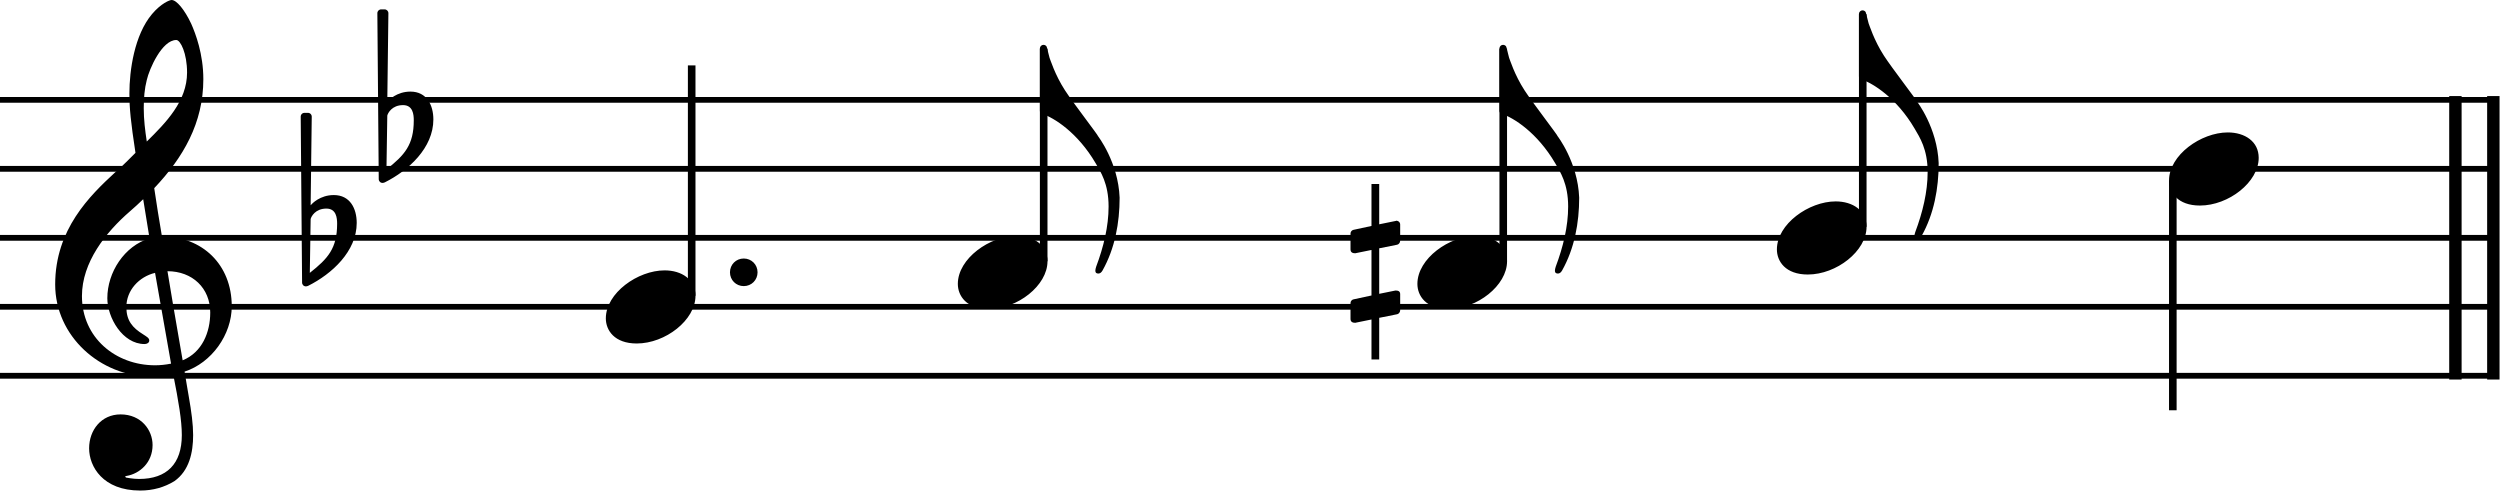
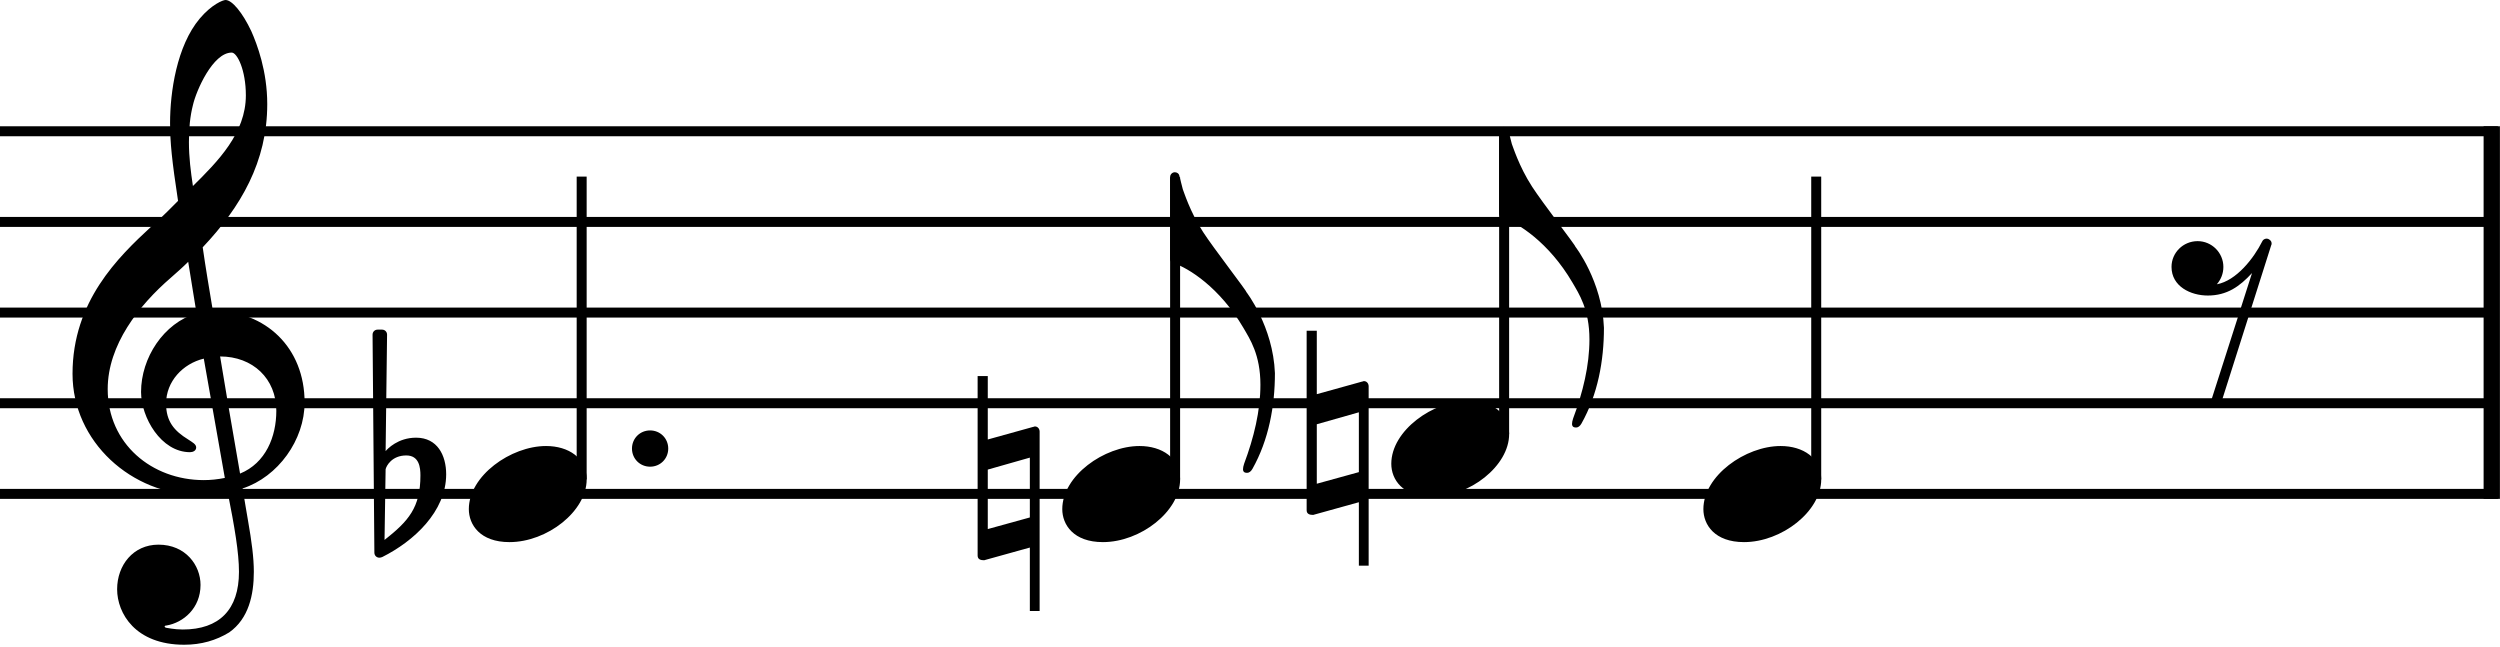
- <svg xmlns="http://www.w3.org/2000/svg" style="fill-rule:evenodd;clip-rule:evenodd;stroke-linejoin:bevel" xml:space="preserve" viewBox="0 0 899 177">
-   <path d="M 0 35.914 L 898.588 35.914 M 0 60.718 L 898.588 60.718 M 0 85.521 L 898.588 85.521 M 0 110.324 L 898.588 110.324 M 0 135.127 L 898.588 135.127" style="fill:none;fill-rule:nonzero;stroke:#000;stroke-width:2.079" />
-   <path d="M 502.411 88.001 C 503.006 87.901 503.502 87.207 503.502 86.612 L 503.502 80.758 C 503.502 79.964 502.907 79.369 502.014 79.369 L 501.915 79.468 L 501.816 79.468 L 495.962 80.659 L 495.962 66.174 L 493.184 66.174 L 493.184 81.254 L 486.735 82.643 C 486.14 82.742 485.644 83.338 485.644 83.933 L 485.644 89.687 C 485.644 90.779 486.438 91.076 487.331 91.076 L 493.184 89.886 L 493.184 106.256 L 486.735 107.645 C 486.14 107.744 485.644 108.339 485.644 108.935 L 485.644 114.689 C 485.644 115.78 486.438 116.078 487.331 116.078 L 493.184 114.887 L 493.184 129.273 L 495.962 129.273 L 495.962 114.292 L 502.411 113.002 C 503.006 112.903 503.502 112.209 503.502 111.613 L 503.502 105.76 C 503.502 104.668 502.709 104.47 501.816 104.47 L 495.962 105.661 L 495.962 89.29 Z" style="fill-rule:nonzero" />
-   <path d="M 248.729 106.355 L 248.729 23.513 M 375.308 93.954 L 375.308 17.51 M 540.567 93.954 L 540.567 17.51 M 669.846 81.552 L 669.846 5.109 M 781.346 64.884 L 781.346 147.529" style="fill:none;fill-rule:nonzero;stroke:#000;stroke-width:2.73" />
-   <path d="M217.857 114.491C217.857 118.757 220.933 123.519 228.969 123.519 239.287 123.519 250.101 115.086 250.101 106.355 250.101 100.502 245.141 97.228 238.989 97.228 229.366 97.228 217.857 105.363 217.857 114.491M344.436 102.089C344.436 106.355 347.512 111.117 355.548 111.117 365.866 111.117 376.68 102.684 376.68 93.954 376.68 88.1 371.72 84.826 365.568 84.826 355.945 84.826 344.436 92.961 344.436 102.089M509.695 102.089C509.695 106.355 512.771 111.117 520.807 111.117 531.125 111.117 541.939 102.684 541.939 93.954 541.939 88.1 536.979 84.826 530.827 84.826 521.204 84.826 509.695 92.961 509.695 102.089M638.971 89.688C638.971 93.954 642.047 98.716 650.083 98.716 660.401 98.716 671.215 90.283 671.215 81.553 671.215 75.699 666.255 72.425 660.103 72.425 650.48 72.425 638.971 80.56 638.971 89.688M779.986 64.885C779.986 69.151 783.062 73.913 791.098 73.913 801.416 73.913 812.23 65.48 812.23 56.75 812.23 50.896 807.27 47.622 801.118 47.622 791.495 47.622 779.986 55.757 779.986 64.885M32.046 161.22C32.046 167.768 37.007 176.4 50.401 176.4 55.064 176.4 59.131 175.209 62.703 173.027 68.061 169.257 69.45 162.708 69.45 156.458 69.45 152.589 68.854 148.124 67.862 142.469 67.565 140.485 66.969 137.508 66.374 133.639 76.097 130.464 83.339 120.345 83.339 110.126 83.339 95.144 72.724 85.025 58.238 85.025 57.246 79.072 56.254 73.218 55.461 67.662 65.878 56.65 73.12 44.248 73.12 28.473 73.12 19.445 70.342 12.103 68.755 8.531 66.374 3.472 63.497-.001 61.711-.001 61.016-.001 57.941 1.19 54.667 5.059 48.317 12.599 46.531 25.299 46.531 33.632 46.531 38.99 47.027 43.851 48.714 54.963 48.615 55.062 43.456 60.321 41.372 62.007 32.344 70.341 19.843 82.445 19.843 102.288 19.843 120.841 36.015 135.425 54.468 135.425 57.346 135.425 60.024 135.127 62.306 134.73 64.191 144.255 65.382 151.2 65.382 156.458 65.382 166.776 60.024 172.233 50.004 172.233 47.623 172.233 45.539 171.737 45.341 171.737 45.242 171.638 45.043 171.538 45.043 171.439 45.043 171.241 45.242 171.142 45.539 171.142 50.202 170.348 54.865 166.379 54.865 160.03 54.865 154.672 50.798 149.017 43.357 149.017 36.412 149.017 32.046 154.672 32.046 161.22M52.782 28.771C53.675 24.802 58.238 14.385 63.398 14.385 64.886 14.385 67.267 19.147 67.267 26.092 67.267 36.41 59.627 44.149 52.782 50.895 52.186 46.927 51.69 43.058 51.69 38.891 51.69 35.22 51.988 31.847 52.782 28.771M61.513 130.762C59.528 131.159 57.643 131.357 55.758 131.357 41.571 131.357 29.467 121.436 29.467 106.455 29.467 94.351 37.999 83.537 46.73 75.996 48.416 74.508 50.004 73.119 51.492 71.631 52.385 76.988 53.079 81.651 53.774 85.719 44.746 88.398 38.594 97.922 38.594 107.248 38.594 114.193 44.051 123.718 51.988 123.718 52.782 123.718 53.675 123.321 53.675 122.428 53.675 121.535 52.683 121.039 51.492 120.245 47.623 117.864 45.44 115.285 45.44 110.423 45.44 104.371 50.004 99.51 55.758 98.121ZM75.601 112.407C75.601 119.452 72.724 126.694 65.679 129.571 63.596 117.666 60.917 101.891 60.223 97.526 69.152 97.526 75.601 103.578 75.601 112.407M120.04 70.143C115.079 70.143 112.202 73.219 111.706 73.814L112.103 41.967C112.103 41.173 111.507 40.578 110.714 40.578L109.523 40.578C108.729 40.578 108.134 41.173 108.134 41.967L108.63 101.594C108.63 102.387 109.225 102.982 110.019 102.982 110.217 102.982 110.614 102.883 110.813 102.784 119.345 98.518 128.274 90.382 128.274 80.164 128.274 75.004 125.893 70.143 120.04 70.143M111.408 98.121 111.706 78.775C111.904 77.882 113.392 75.004 117.361 75.004 120.932 75.004 121.23 78.378 121.23 80.461 121.23 89.291 117.956 92.962 111.408 98.121M147.603 32.938C142.642 32.938 139.765 36.014 139.269 36.609L139.666 4.761C139.666 3.968 139.07 3.373 138.277 3.373L137.086 3.373C136.292 3.373 135.697 3.968 135.697 4.761L136.193 64.388C136.193 65.182 136.788 65.778 137.582 65.778 137.78 65.778 138.177 65.678 138.376 65.579 146.908 61.313 155.837 53.177 155.837 42.959 155.837 37.799 153.456 32.938 147.603 32.938M138.971 60.916 139.269 41.57C139.467 40.677 140.955 37.799 144.924 37.799 148.495 37.799 148.793 41.173 148.793 43.256 148.793 52.086 145.519 55.757 138.971 60.916M373.944 39.833C373.944 40.131 374.043 40.726 374.738 40.925 379.004 42.314 387.536 47.671 393.985 58.684 395.771 61.759 398.648 66.026 398.648 74.26 398.648 81.404 396.862 88.745 394.183 95.889 393.985 96.484 393.886 96.98 393.886 97.377 393.886 98.071 394.283 98.369 394.977 98.369 395.572 98.369 396.068 97.972 396.465 97.278 400.93 89.341 402.617 80.114 402.617 71.085 402.12 58.287 394.779 48.862 394.779 48.862 395.076 48.862 385.651 36.659 382.972 32.492 379.302 26.836 377.615 21.181 377.416 20.785 377.317 20.487 376.424 16.915 376.424 16.915 376.325 16.518 375.829 16.121 375.234 16.121 374.539 16.121 373.944 16.717 373.944 17.411ZM539.203 39.833C539.203 40.131 539.302 40.726 539.997 40.925 544.263 42.314 552.795 47.671 559.244 58.684 561.03 61.759 563.907 66.026 563.907 74.26 563.907 81.404 562.121 88.745 559.442 95.889 559.244 96.484 559.145 96.98 559.145 97.377 559.145 98.071 559.542 98.369 560.236 98.369 560.831 98.369 561.327 97.972 561.724 97.278 566.189 89.341 567.876 80.114 567.876 71.085 567.379 58.287 560.038 48.862 560.038 48.862 560.335 48.862 550.91 36.659 548.231 32.492 544.561 26.836 542.874 21.181 542.675 20.785 542.576 20.487 541.683 16.915 541.683 16.915 541.584 16.518 541.088 16.121 540.493 16.121 539.798 16.121 539.203 16.717 539.203 17.411ZM668.476 27.431C668.476 27.729 668.575 28.324 669.27 28.523 673.536 29.912 682.068 35.269 688.517 46.282 690.303 49.357 693.18 53.624 693.18 61.858 693.18 69.002 691.394 76.343 688.715 83.487 688.517 84.082 688.418 84.578 688.418 84.975 688.418 85.669 688.815 85.967 689.509 85.967 690.104 85.967 690.6 85.57 690.997 84.876 695.462 76.939 697.149 67.712 697.149 58.683 696.652 45.885 689.311 36.46 689.311 36.46 689.608 36.46 680.183 24.257 677.504 20.09 673.834 14.434 672.147 8.779 671.948 8.382 671.849 8.085 670.956 4.513 670.956 4.513 670.857 4.116 670.361 3.719 669.766 3.719 669.071 3.719 668.476 4.315 668.476 5.009ZM262.495 97.922C262.495 100.7 264.678 102.883 267.456 102.883 270.234 102.883 272.416 100.7 272.416 97.922 272.416 95.144 270.234 92.961 267.456 92.961 264.678 92.961 262.495 95.144 262.495 97.922" style="fill-rule:nonzero" />
-   <path d="M 882.965 34.55 L 882.965 136.491 M 896.606 34.55 L 896.606 136.491" style="fill:none;fill-rule:nonzero;stroke:#000;stroke-width:4.46" />
+ <svg xmlns="http://www.w3.org/2000/svg" style="fill-rule:evenodd;clip-rule:evenodd;stroke-linejoin:round;stroke-miterlimit:2" xml:space="preserve" viewBox="0 0 684 177">
+   <path d="M -0.001 34.549 L 683.417 34.549 L 683.417 37.279 L -0.001 37.279 Z M -0.001 59.353 L 683.417 59.353 L 683.417 62.083 L -0.001 62.083 Z M -0.001 84.156 L 683.417 84.156 L 683.417 86.886 L -0.001 86.886 Z M -0.001 108.959 L 683.417 108.959 L 683.417 111.689 L -0.001 111.689 Z M -0.001 133.762 L 683.417 133.762 L 683.417 136.492 L -0.001 136.492 Z" />
+   <path d="M 679.516 34.55 L 683.976 34.55 L 683.976 136.491 L 679.516 136.491 Z" />
+   <path d="M113.839 119.749C108.878 119.749 106.001 122.825 105.505 123.42L105.902 91.573C105.902 90.779 105.306 90.184 104.513 90.184L103.322 90.184C102.528 90.184 101.933 90.779 101.933 91.573L102.429 151.2C102.429 151.993 103.024 152.588 103.818 152.588 104.016 152.588 104.413 152.489 104.612 152.39 113.144 148.124 122.073 139.988 122.073 129.769 122.073 124.61 119.692 119.749 113.839 119.749M105.207 147.727 105.505 128.381C105.703 127.488 107.191 124.61 111.16 124.61 114.731 124.61 115.029 127.984 115.029 130.067 115.029 138.897 111.755 142.568 105.207 147.727M283.947 116.971C283.749 116.773 283.451 116.673 283.054 116.673L282.856 116.773 282.757 116.773 270.256 120.245 270.256 102.883 267.478 102.883 267.478 151.993C267.478 153.085 268.371 153.283 269.264 153.283L281.765 149.811 281.765 167.173 284.443 167.173 284.443 118.062C284.443 117.666 284.245 117.169 283.947 116.971M270.256 144.751 270.256 128.48 281.765 125.206 281.765 141.576ZM373.967 104.569C373.769 104.371 373.471 104.271 373.074 104.271L372.876 104.371 372.777 104.371 360.276 107.843 360.276 90.481 357.498 90.481 357.498 139.591C357.498 140.683 358.391 140.881 359.284 140.881L371.785 137.409 371.785 154.771 374.463 154.771 374.463 105.66C374.463 105.264 374.265 104.767 373.967 104.569M360.276 132.349 360.276 116.078 371.785 112.804 371.785 129.174Z" style="fill-rule:nonzero" />
+   <path d="M 157.778 48.316 L 160.508 48.316 L 160.508 131.159 L 157.778 131.159 Z M 320.145 48.514 L 322.875 48.514 L 322.875 131.159 L 320.145 131.159 Z M 410.165 36.113 L 412.895 36.113 L 412.895 118.757 L 410.165 118.757 Z M 495.553 48.316 L 498.283 48.316 L 498.283 131.159 L 495.553 131.159 Z" />
+   <path d="M128.271 139.294C128.271 143.56 131.347 148.322 139.383 148.322 149.701 148.322 160.515 139.889 160.515 131.158 160.515 125.305 155.555 122.031 149.403 122.031 139.78 122.031 128.271 130.166 128.271 139.294M290.638 139.294C290.638 143.56 293.714 148.322 301.75 148.322 312.068 148.322 322.882 139.889 322.882 131.158 322.882 125.305 317.922 122.031 311.77 122.031 302.147 122.031 290.638 130.166 290.638 139.294M380.658 126.892C380.658 131.158 383.734 135.92 391.77 135.92 402.088 135.92 412.902 127.487 412.902 118.756 412.902 112.903 407.942 109.629 401.79 109.629 392.167 109.629 380.658 117.764 380.658 126.892M466.046 139.294C466.046 143.56 469.122 148.322 477.158 148.322 487.476 148.322 498.29 139.889 498.29 131.158 498.29 125.305 493.33 122.031 487.178 122.031 477.555 122.031 466.046 130.166 466.046 139.294M32.046 161.22C32.046 167.768 37.007 176.4 50.401 176.4 55.064 176.4 59.131 175.209 62.703 173.027 68.061 169.257 69.45 162.708 69.45 156.458 69.45 152.589 68.854 148.124 67.862 142.469 67.565 140.485 66.969 137.508 66.374 133.639 76.097 130.464 83.339 120.345 83.339 110.126 83.339 95.144 72.724 85.025 58.238 85.025 57.246 79.072 56.254 73.218 55.461 67.662 65.878 56.65 73.12 44.248 73.12 28.473 73.12 19.445 70.342 12.103 68.755 8.531 66.374 3.472 63.497-.001 61.711-.001 61.016-.001 57.941 1.19 54.667 5.059 48.317 12.599 46.531 25.299 46.531 33.632 46.531 38.99 47.027 43.851 48.714 54.963 48.615 55.062 43.456 60.321 41.372 62.007 32.344 70.341 19.843 82.445 19.843 102.288 19.843 120.841 36.015 135.425 54.468 135.425 57.346 135.425 60.024 135.127 62.306 134.73 64.191 144.255 65.382 151.2 65.382 156.458 65.382 166.776 60.024 172.233 50.004 172.233 47.623 172.233 45.539 171.737 45.341 171.737 45.242 171.638 45.043 171.538 45.043 171.439 45.043 171.241 45.242 171.142 45.539 171.142 50.202 170.348 54.865 166.379 54.865 160.03 54.865 154.672 50.798 149.017 43.357 149.017 36.412 149.017 32.046 154.672 32.046 161.22M52.782 28.771C53.675 24.802 58.238 14.385 63.398 14.385 64.886 14.385 67.267 19.147 67.267 26.092 67.267 36.41 59.627 44.149 52.782 50.895 52.186 46.927 51.69 43.058 51.69 38.891 51.69 35.22 51.988 31.847 52.782 28.771M61.513 130.762C59.528 131.159 57.643 131.357 55.758 131.357 41.571 131.357 29.467 121.436 29.467 106.455 29.467 94.351 37.999 83.537 46.73 75.996 48.416 74.508 50.004 73.119 51.492 71.631 52.385 76.988 53.079 81.651 53.774 85.719 44.746 88.398 38.594 97.922 38.594 107.248 38.594 114.193 44.051 123.718 51.988 123.718 52.782 123.718 53.675 123.321 53.675 122.428 53.675 121.535 52.683 121.039 51.492 120.245 47.623 117.864 45.44 115.285 45.44 110.423 45.44 104.371 50.004 99.51 55.758 98.121ZM75.601 112.407C75.601 119.452 72.724 126.694 65.679 129.571 63.596 117.666 60.917 101.891 60.223 97.526 69.152 97.526 75.601 103.578 75.601 112.407M620.618 65.381C620.519 65.381 620.32 65.281 620.221 65.281 619.626 65.281 619.13 65.579 618.931 66.075 616.649 70.639 611.887 76.79 606.53 77.782 607.621 76.493 608.315 74.905 608.315 73.02 608.315 69.151 605.141 65.976 601.271 65.976 597.303 65.976 594.128 69.151 594.128 73.02 594.128 78.378 599.386 80.858 604.049 80.858 609.308 80.858 612.78 78.378 616.153 74.707L604.843 110.027 607.522 110.82 621.412 67.067C621.511 66.968 621.511 66.77 621.511 66.571 621.511 66.075 621.213 65.678 620.618 65.381M320.146 70.837C320.146 71.135 320.245 71.73 320.94 71.929 325.206 73.318 333.738 78.675 340.187 89.688 341.973 92.763 344.85 97.03 344.85 105.264 344.85 112.408 343.064 119.749 340.385 126.893 340.187 127.488 340.088 127.984 340.088 128.381 340.088 129.075 340.485 129.373 341.179 129.373 341.774 129.373 342.27 128.976 342.667 128.282 347.132 120.345 348.819 111.118 348.819 102.089 348.322 89.291 340.981 79.866 340.981 79.866 341.278 79.866 331.853 67.663 329.174 63.496 325.504 57.84 323.817 52.185 323.618 51.789 323.519 51.491 322.626 47.919 322.626 47.919 322.527 47.522 322.031 47.125 321.436 47.125 320.741 47.125 320.146 47.721 320.146 48.415ZM410.166 58.435C410.166 58.733 410.265 59.328 410.96 59.527 415.226 60.916 423.758 66.273 430.207 77.286 431.993 80.361 434.87 84.628 434.87 92.862 434.87 100.006 433.084 107.347 430.405 114.491 430.207 115.086 430.108 115.582 430.108 115.979 430.108 116.673 430.505 116.971 431.199 116.971 431.794 116.971 432.29 116.574 432.687 115.88 437.152 107.943 438.839 98.716 438.839 89.687 438.342 76.889 431.001 67.464 431.001 67.464 431.298 67.464 421.873 55.261 419.194 51.094 415.524 45.438 413.837 39.783 413.638 39.387 413.539 39.089 412.646 35.517 412.646 35.517 412.547 35.12 412.051 34.723 411.456 34.723 410.761 34.723 410.166 35.319 410.166 36.013ZM172.909 122.725C172.909 125.503 175.092 127.686 177.87 127.686 180.648 127.686 182.83 125.503 182.83 122.725 182.83 119.947 180.648 117.764 177.87 117.764 175.092 117.764 172.909 119.947 172.909 122.725" style="fill-rule:nonzero" />
</svg>
